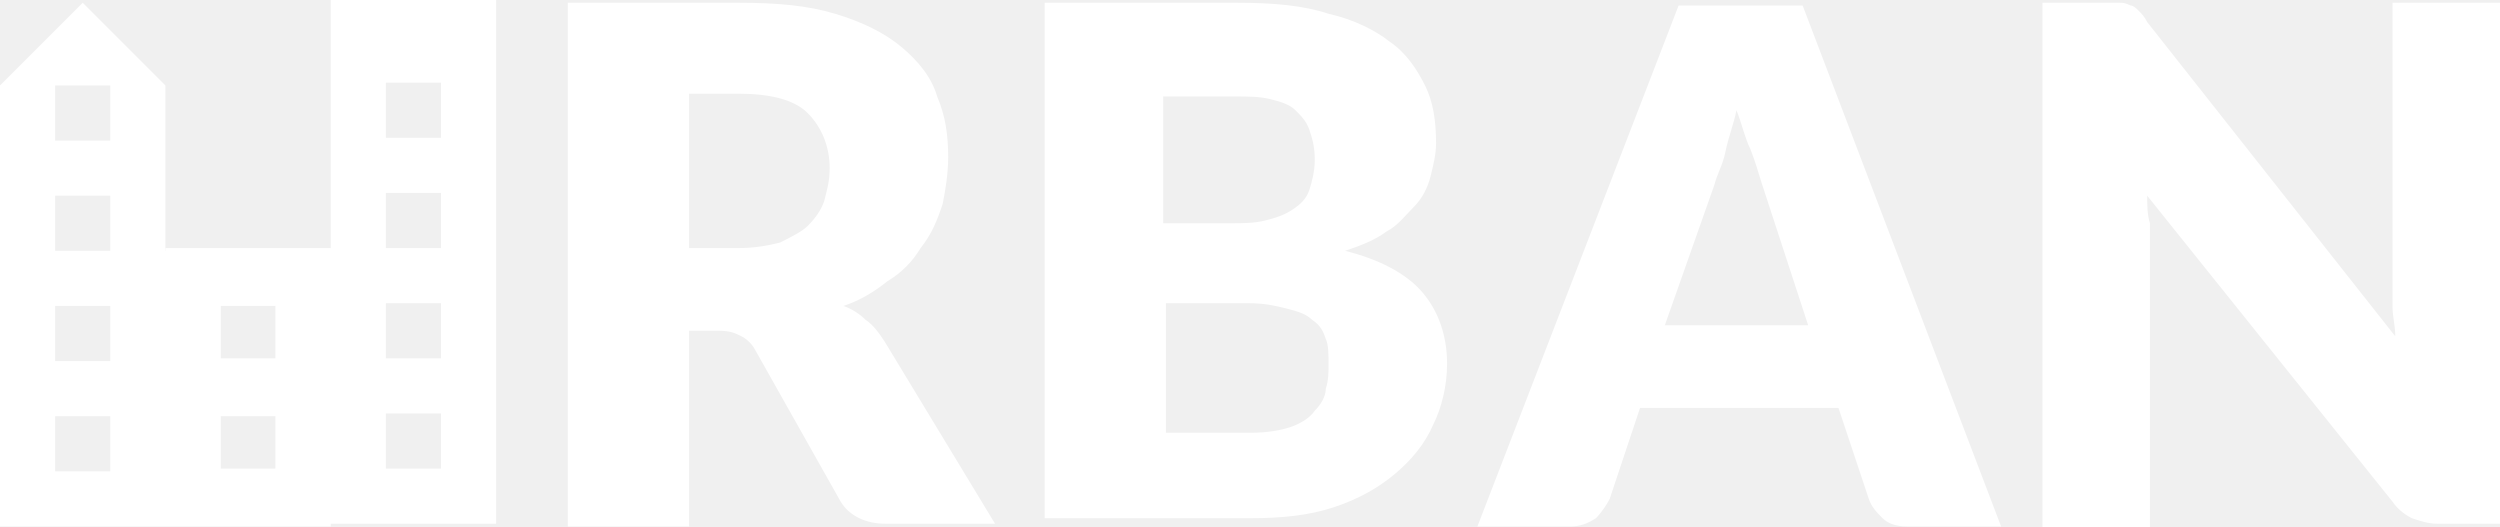
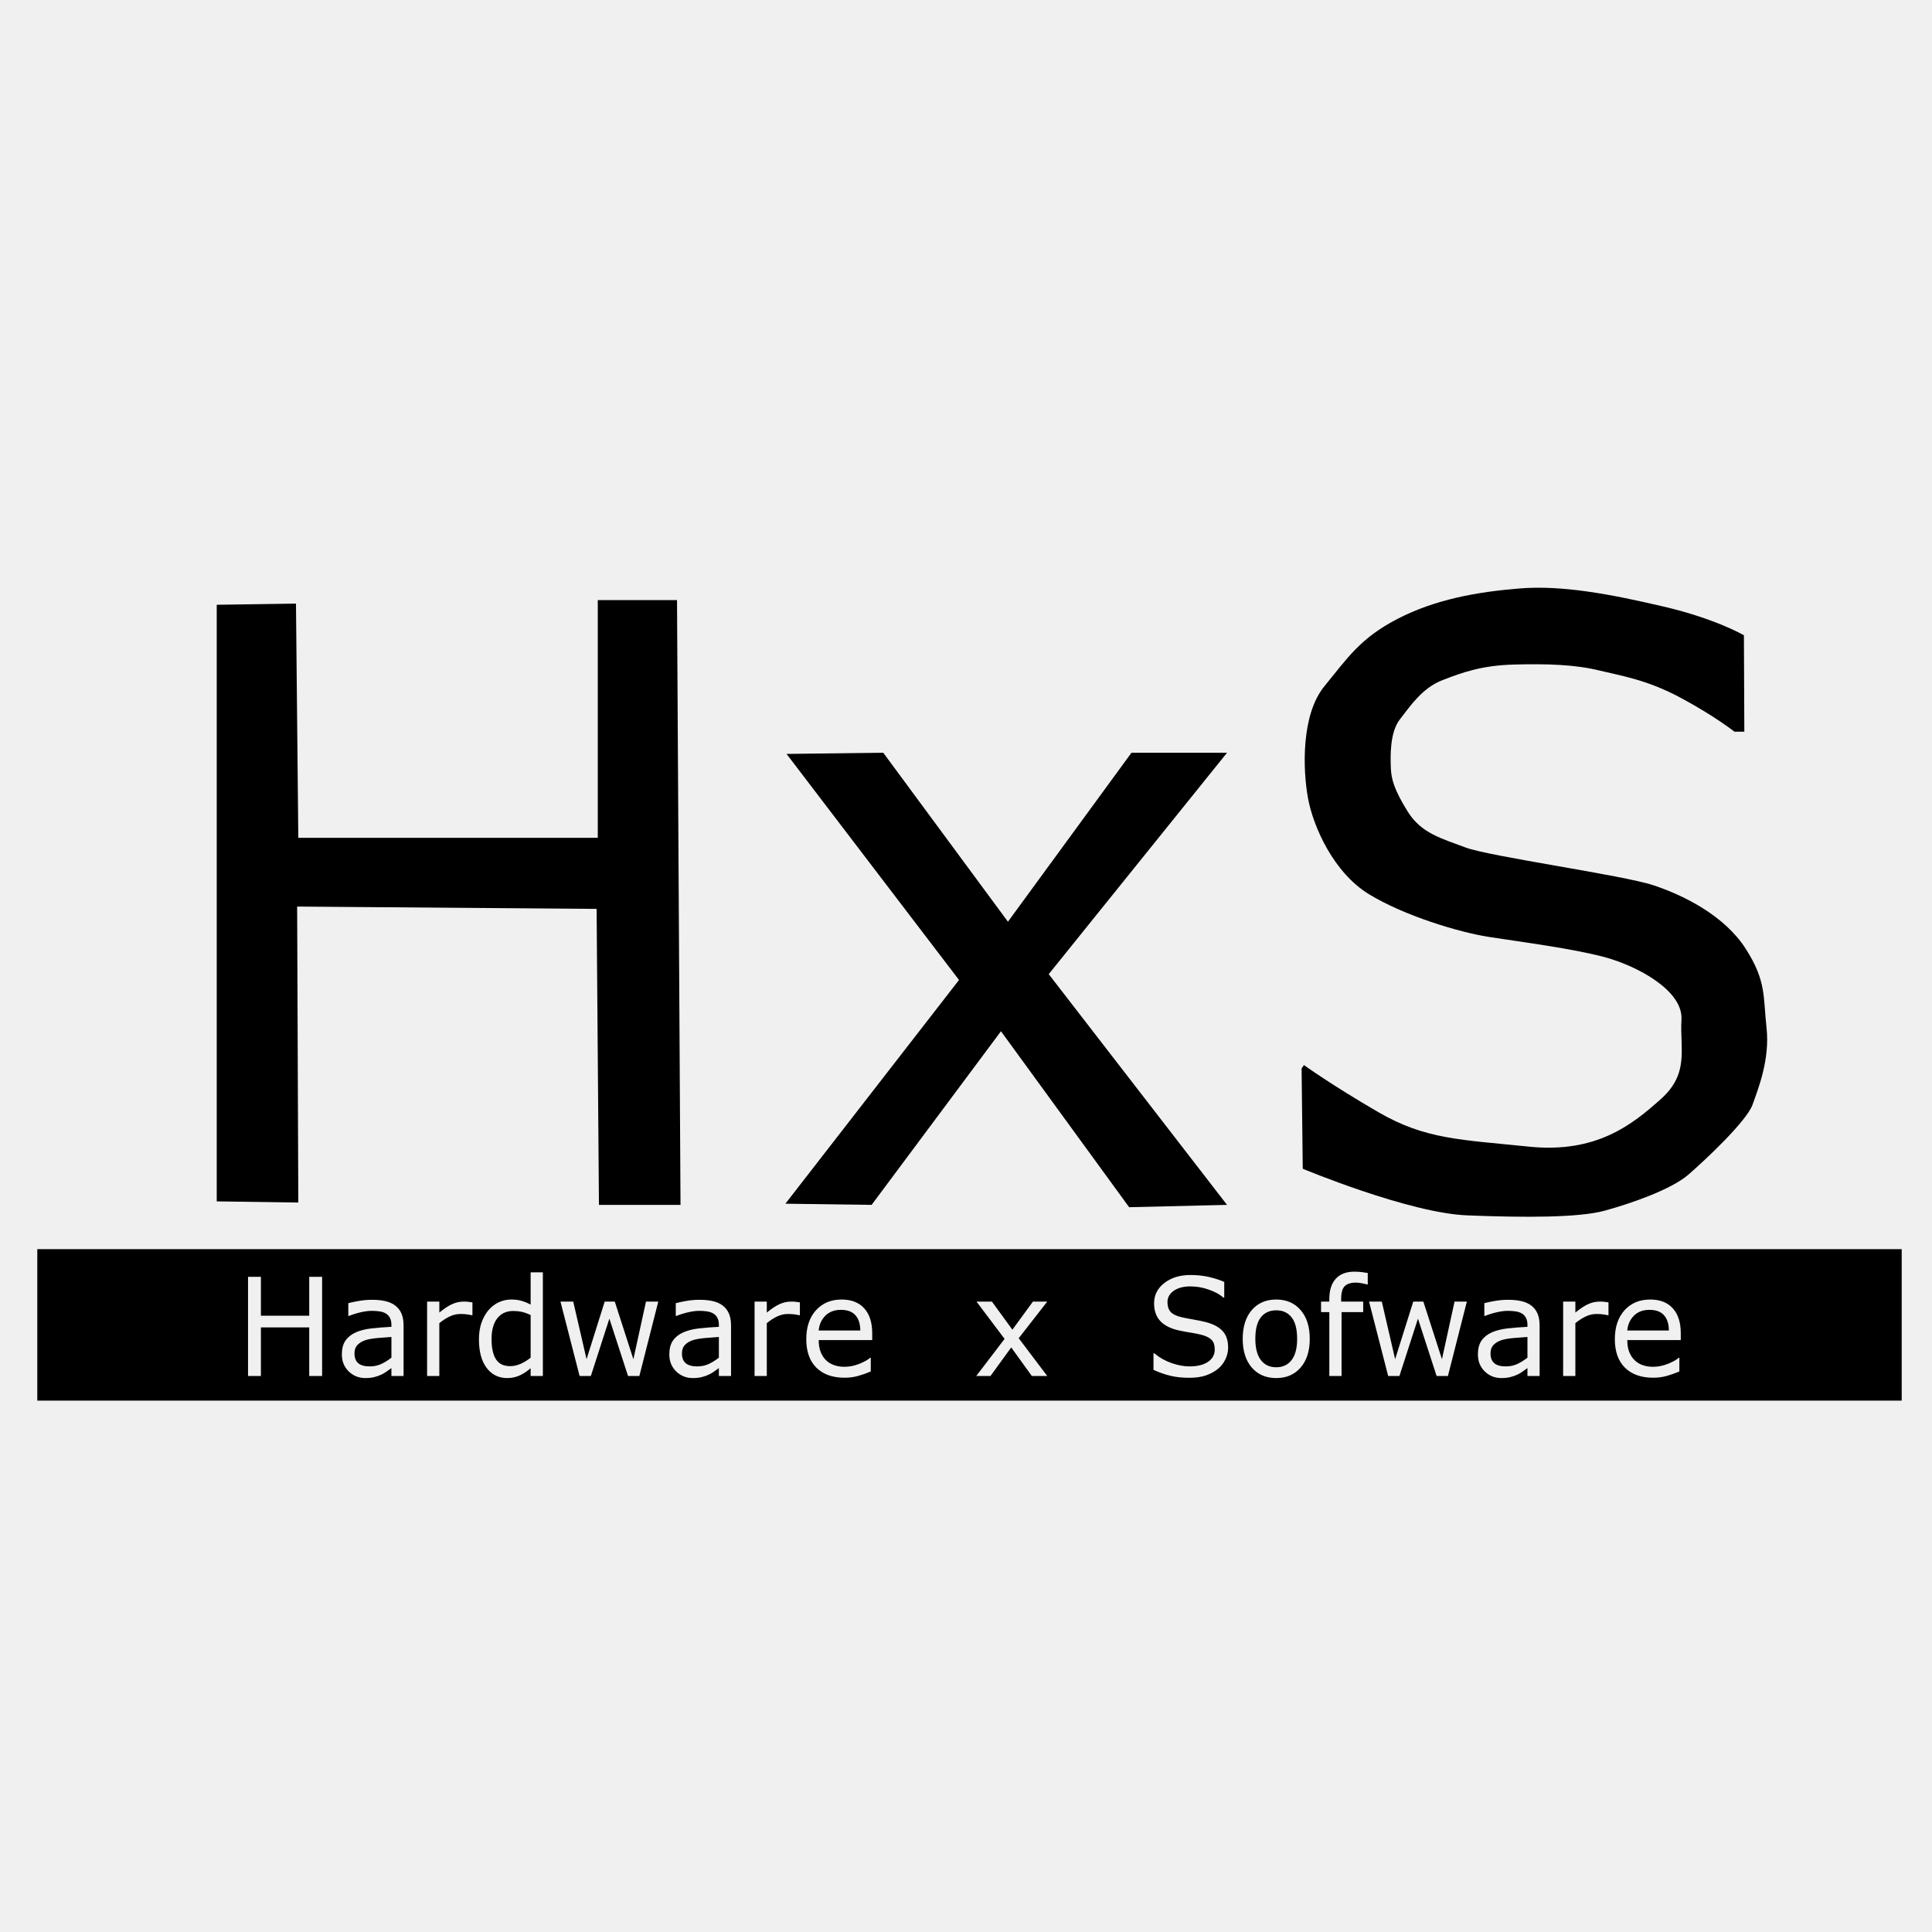
- <svg xmlns="http://www.w3.org/2000/svg" width="90.7" height="19.1">
-   <g fill="#FFF">
-     <path d="M25 12.1v7h-4.4V.1h6.2c1.4 0 2.5.1 3.5.4 1 .3 1.8.7 2.4 1.2.6.5 1.1 1.1 1.3 1.8.3.7.4 1.4.4 2.2 0 .6-.1 1.2-.2 1.7-.2.6-.4 1.1-.8 1.6-.3.5-.7.9-1.2 1.2-.5.4-1 .7-1.6.9.3.1.6.3.8.5.3.2.5.5.7.8l4 6.6h-4c-.7 0-1.3-.3-1.6-.8l-3.1-5.5c-.1-.2-.3-.4-.5-.5-.2-.1-.4-.2-.8-.2H25zM25 9h1.8c.6 0 1.1-.1 1.5-.2.4-.2.8-.4 1-.6.3-.3.5-.6.6-.9.1-.4.2-.7.2-1.2 0-.8-.3-1.5-.8-2s-1.4-.7-2.5-.7H25V9zM37.9 19.1V.1h7c1.3 0 2.4.1 3.3.4.9.2 1.7.6 2.2 1 .6.4 1 1 1.3 1.6.3.6.4 1.3.4 2.1 0 .4-.1.8-.2 1.2-.1.4-.3.8-.6 1.1-.3.3-.6.7-1 .9-.4.3-.9.5-1.5.7 1.2.3 2.2.8 2.8 1.5.6.7.9 1.6.9 2.6 0 .8-.2 1.6-.5 2.2-.3.7-.8 1.3-1.4 1.8-.6.5-1.3.9-2.2 1.2s-1.9.4-3 .4h-7.5zm4.4-11h2.3c.5 0 .9 0 1.3-.1s.7-.2 1-.4c.3-.2.5-.4.6-.7.1-.3.2-.7.2-1.1 0-.5-.1-.8-.2-1.1s-.3-.5-.5-.7c-.2-.2-.5-.3-.9-.4s-.8-.1-1.3-.1h-2.6v4.6zm0 2.9v4.7h3.1c.6 0 1.1-.1 1.4-.2s.7-.3.9-.6c.2-.2.4-.5.4-.8.1-.3.1-.6.1-.9 0-.3 0-.7-.1-.9-.1-.3-.2-.5-.5-.7-.2-.2-.5-.3-.9-.4-.4-.1-.8-.2-1.4-.2h-3zM72.6 19.1h-3.4c-.4 0-.7-.1-.9-.3s-.4-.4-.5-.7l-1.1-3.3h-7.2l-1.1 3.3c-.1.2-.3.5-.5.7-.3.2-.6.3-.9.3h-3.4L60.9.2h4.5l7.2 18.9zm-12.2-7.3h5.2l-1.7-5.2c-.1-.3-.2-.7-.4-1.2-.2-.4-.3-.9-.5-1.4-.1.5-.3 1-.4 1.5-.1.5-.3.8-.4 1.2l-1.8 5.1zM76.9.1c.1 0 .2 0 .4.1.1 0 .2.1.3.2s.2.2.3.4l9 11.4c0-.4-.1-.7-.1-1.1V.1h3.9V19h-2.3c-.3 0-.6-.1-.9-.2-.2-.1-.5-.3-.7-.6L77.9 7.1c0 .3 0 .7.1 1v11.1h-3.9V.1h2.8z" />
-     <g>
-       <path d="M6 9.1v-6l-3-3-3 3v16h12v-10H6zm-2 8H2v-2h2v2zm0-4H2v-2h2v2zm0-4H2v-2h2v2zm0-4H2v-2h2v2zm6 12H8v-2h2v2zm0-4H8v-2h2v2z" />
-       <path d="M6 9v10h12V0h-6v9H6zm8 6h2v2h-2v-2zm0-4h2v2h-2v-2zm0-4h2v2h-2V7zm0-4h2v2h-2V3zM8 15h2v2H8v-2zm0-4h2v2H8v-2z" />
-     </g>
+ <svg xmlns="http://www.w3.org/2000/svg" version="1.1" id="svg2" width="400" height="400" viewBox="0 0 400 400">
+   <defs id="defs6" />
+   <g id="g8">
+     <path style="fill:#000000" d="m 44.873,125.211 v 123.522 l 16.888,0.241 -0.241,-61.279 62.002,0.483 0.483,61.279 h 16.888 l -0.724,-125.211 H 123.764 V 173.462 H 61.761 l -0.483,-48.492 z" id="path170" />
+     <path style="fill:#000000" d="m 162.606,249.216 17.853,0.241 26.779,-35.947 26.538,36.429 20.265,-0.483 -36.912,-47.768 36.912,-45.838 h -19.783 l -25.573,34.982 -25.814,-34.982 -20.024,0.241 35.706,46.803 z" id="path226" />
+     <path style="fill:#000000" d="m 269.481,221.23 0.241,20.748 c 0,0 21.954,9.168 34.017,9.65 12.063,0.483 23.16,0.483 28.468,-0.965 5.308,-1.448 13.752,-4.343 17.37,-7.479 3.619,-3.136 12.063,-11.098 13.269,-14.475 1.206,-3.378 3.619,-9.409 2.895,-15.923 -0.724,-6.514 0,-9.65 -4.343,-16.405 -4.343,-6.755 -12.622,-10.947 -19.02,-13.079 -6.397,-2.132 -34.033,-5.971 -38.98,-7.847 -4.947,-1.877 -9.127,-2.9 -11.941,-7.421 -2.815,-4.521 -3.412,-6.738 -3.497,-9.041 -0.085,-2.303 -0.256,-7.335 1.877,-10.065 2.132,-2.729 4.606,-6.483 8.786,-8.103 4.18,-1.621 8.188,-3.071 14.927,-3.241 6.738,-0.171 12.453,0 17.4,1.194 4.947,1.194 10.065,1.962 17.059,5.715 6.994,3.753 11.089,6.994 11.089,6.994 h 2.047 l -0.085,-19.959 c 0,0 -5.812,-3.421 -16.669,-5.954 -10.856,-2.533 -20.869,-4.463 -29.795,-3.739 -8.926,0.724 -17.491,2.292 -25.211,6.273 -7.72,3.981 -10.374,8.082 -15.199,13.993 -4.825,5.911 -4.463,17.25 -3.378,23.16 1.086,5.911 5.308,15.44 12.666,19.904 7.358,4.463 18.577,7.841 24.729,8.806 6.152,0.965 17.491,2.413 24.125,4.222 6.635,1.809 16.164,6.876 15.802,12.907 -0.362,6.031 1.689,11.098 -4.222,16.405 -5.911,5.308 -13.39,11.339 -27.382,9.891 -13.993,-1.448 -21.351,-1.448 -31.122,-7.117 -9.771,-5.669 -15.44,-9.771 -15.44,-9.771 z" id="path282" />
+     <path id="rect545" style="fill:#000000" d="m 7.721,258.625 v 31.363 H 393.727 v -31.363 z m 272.684,4.662 c 0.565,0 1.073,0.029 1.521,0.084 0.458,0.055 0.875,0.118 1.252,0.191 v 2.373 h -0.135 c -0.278,-0.083 -0.641,-0.165 -1.09,-0.248 -0.449,-0.092 -0.843,-0.139 -1.184,-0.139 -1.086,0 -1.877,0.25 -2.371,0.746 -0.485,0.487 -0.727,1.373 -0.727,2.66 v 0.525 h 4.564 v 2.178 h -4.482 v 13.227 h -2.531 v -13.227 h -1.711 v -2.178 h 1.711 v -0.512 c 0,-1.83 0.444,-3.231 1.332,-4.205 0.889,-0.984 2.171,-1.477 3.85,-1.477 z m -170.543,0.139 h 2.531 v 21.459 h -2.531 v -1.613 c -0.727,0.644 -1.486,1.143 -2.275,1.502 -0.79,0.359 -1.648,0.539 -2.572,0.539 -1.795,0 -3.22,-0.709 -4.279,-2.125 -1.05,-1.416 -1.576,-3.379 -1.576,-5.889 0,-1.306 0.18,-2.468 0.539,-3.488 0.368,-1.021 0.861,-1.89 1.48,-2.607 0.61,-0.699 1.319,-1.232 2.127,-1.6 0.817,-0.368 1.661,-0.551 2.531,-0.551 0.79,0 1.489,0.087 2.1,0.262 0.61,0.165 1.253,0.427 1.926,0.785 z m 136.605,0.551 c 1.409,0 2.701,0.138 3.877,0.414 1.176,0.276 2.217,0.617 3.123,1.021 v 3.227 h -0.189 c -0.763,-0.662 -1.768,-1.209 -3.016,-1.641 -1.239,-0.441 -2.507,-0.662 -3.809,-0.662 -1.427,0 -2.577,0.303 -3.447,0.91 -0.862,0.607 -1.293,1.388 -1.293,2.344 0,0.855 0.216,1.526 0.646,2.014 0.431,0.487 1.189,0.86 2.275,1.117 0.574,0.129 1.392,0.285 2.451,0.469 1.059,0.184 1.955,0.373 2.691,0.566 1.49,0.405 2.611,1.016 3.365,1.834 0.754,0.818 1.131,1.963 1.131,3.434 0,0.8 -0.183,1.59 -0.551,2.371 -0.359,0.781 -0.866,1.444 -1.521,1.986 -0.718,0.588 -1.557,1.048 -2.518,1.379 -0.951,0.331 -2.101,0.496 -3.447,0.496 -1.445,0 -2.747,-0.136 -3.904,-0.412 -1.149,-0.276 -2.32,-0.686 -3.514,-1.229 v -3.42 h 0.189 c 1.014,0.864 2.185,1.531 3.514,2 1.328,0.469 2.575,0.703 3.742,0.703 1.651,0 2.936,-0.317 3.852,-0.951 0.924,-0.634 1.385,-1.48 1.385,-2.537 0,-0.91 -0.218,-1.582 -0.658,-2.014 -0.431,-0.432 -1.092,-0.769 -1.98,-1.008 -0.673,-0.184 -1.404,-0.336 -2.193,-0.455 -0.781,-0.12 -1.611,-0.271 -2.49,-0.455 -1.777,-0.386 -3.097,-1.044 -3.959,-1.973 -0.853,-0.938 -1.279,-2.156 -1.279,-3.654 0,-1.719 0.711,-3.125 2.129,-4.219 1.418,-1.103 3.217,-1.656 5.398,-1.656 z m -195.113,0.373 h 2.664 v 8.055 h 10.004 v -8.055 h 2.666 v 20.535 H 64.022 V 274.83 H 54.018 v 10.055 h -2.664 z m 122.885,4.703 c 2.028,0 3.591,0.607 4.686,1.82 1.104,1.214 1.656,2.938 1.656,5.172 v 1.406 h -11.08 c 0,0.947 0.14,1.774 0.418,2.482 0.278,0.699 0.66,1.274 1.145,1.725 0.467,0.441 1.019,0.772 1.656,0.992 0.646,0.221 1.355,0.33 2.127,0.33 1.023,0 2.05,-0.205 3.082,-0.619 1.041,-0.423 1.781,-0.838 2.221,-1.242 h 0.135 v 2.828 c -0.853,0.368 -1.723,0.676 -2.611,0.924 -0.889,0.248 -1.823,0.371 -2.801,0.371 -2.495,0 -4.442,-0.689 -5.842,-2.068 -1.4,-1.388 -2.1,-3.356 -2.1,-5.902 0,-2.519 0.669,-4.518 2.006,-5.998 1.346,-1.48 3.113,-2.221 5.303,-2.221 z m 89.998,0 c 2.109,0 3.792,0.73 5.049,2.191 1.257,1.453 1.885,3.435 1.885,5.945 0,2.51 -0.628,4.491 -1.885,5.943 -1.256,1.453 -2.94,2.18 -5.049,2.18 -2.127,0 -3.818,-0.727 -5.074,-2.18 -1.248,-1.453 -1.873,-3.433 -1.873,-5.943 0,-2.51 0.626,-4.493 1.873,-5.945 1.257,-1.462 2.947,-2.191 5.074,-2.191 z m 77.41,0 c 2.028,0 3.591,0.607 4.686,1.82 1.104,1.214 1.654,2.938 1.654,5.172 v 1.406 h -11.078 c 0,0.947 0.138,1.774 0.416,2.482 0.278,0.699 0.66,1.274 1.145,1.725 0.467,0.441 1.019,0.772 1.656,0.992 0.646,0.221 1.355,0.33 2.127,0.33 1.023,0 2.052,-0.205 3.084,-0.619 1.041,-0.423 1.781,-0.838 2.221,-1.242 h 0.135 v 2.828 c -0.853,0.368 -1.723,0.676 -2.611,0.924 -0.889,0.248 -1.823,0.371 -2.801,0.371 -2.495,0 -4.444,-0.689 -5.844,-2.068 -1.4,-1.388 -2.1,-3.356 -2.1,-5.902 0,-2.519 0.669,-4.518 2.006,-5.998 1.346,-1.48 3.115,-2.221 5.305,-2.221 z m -264.635,0.055 c 1.059,0 1.979,0.091 2.76,0.275 0.79,0.175 1.472,0.478 2.047,0.91 0.565,0.423 0.997,0.971 1.293,1.643 0.296,0.671 0.443,1.503 0.443,2.496 v 10.453 h -2.518 v -1.641 c -0.224,0.156 -0.528,0.375 -0.914,0.66 -0.377,0.276 -0.746,0.497 -1.105,0.662 -0.422,0.211 -0.906,0.387 -1.453,0.525 -0.547,0.147 -1.19,0.221 -1.926,0.221 -1.355,0 -2.503,-0.46 -3.445,-1.379 -0.942,-0.919 -1.414,-2.092 -1.414,-3.518 0,-1.168 0.242,-2.109 0.727,-2.826 0.494,-0.726 1.193,-1.297 2.1,-1.711 0.915,-0.414 2.015,-0.695 3.299,-0.842 1.283,-0.147 2.661,-0.257 4.133,-0.33 v -0.4 c 0,-0.588 -0.102,-1.075 -0.309,-1.461 -0.197,-0.386 -0.484,-0.69 -0.861,-0.91 -0.359,-0.211 -0.79,-0.354 -1.293,-0.428 -0.503,-0.074 -1.029,-0.111 -1.576,-0.111 -0.664,0 -1.404,0.091 -2.221,0.275 -0.817,0.175 -1.661,0.433 -2.531,0.773 h -0.135 v -2.635 c 0.494,-0.138 1.207,-0.29 2.141,-0.455 0.933,-0.165 1.853,-0.248 2.76,-0.248 z m 67.799,0 c 1.059,0 1.979,0.091 2.76,0.275 0.79,0.175 1.471,0.478 2.045,0.91 0.565,0.423 0.997,0.971 1.293,1.643 0.296,0.671 0.445,1.503 0.445,2.496 v 10.453 h -2.518 v -1.641 c -0.224,0.156 -0.53,0.375 -0.916,0.66 -0.377,0.276 -0.745,0.497 -1.104,0.662 -0.422,0.211 -0.908,0.387 -1.455,0.525 -0.547,0.147 -1.188,0.221 -1.924,0.221 -1.355,0 -2.505,-0.46 -3.447,-1.379 -0.942,-0.919 -1.414,-2.092 -1.414,-3.518 0,-1.168 0.244,-2.109 0.729,-2.826 0.494,-0.726 1.193,-1.297 2.1,-1.711 0.915,-0.414 2.015,-0.695 3.299,-0.842 1.283,-0.147 2.661,-0.257 4.133,-0.33 v -0.4 c 0,-0.588 -0.104,-1.075 -0.311,-1.461 -0.197,-0.386 -0.484,-0.69 -0.861,-0.91 -0.359,-0.211 -0.79,-0.354 -1.293,-0.428 -0.503,-0.074 -1.027,-0.111 -1.574,-0.111 -0.664,0 -1.406,0.091 -2.223,0.275 -0.817,0.175 -1.659,0.433 -2.529,0.773 h -0.135 v -2.635 c 0.494,-0.138 1.207,-0.29 2.141,-0.455 0.933,-0.165 1.853,-0.248 2.76,-0.248 z m 167.406,0 c 1.059,0 1.979,0.091 2.76,0.275 0.79,0.175 1.472,0.478 2.047,0.91 0.565,0.423 0.997,0.971 1.293,1.643 0.296,0.671 0.443,1.503 0.443,2.496 v 10.453 h -2.518 v -1.641 c -0.224,0.156 -0.53,0.375 -0.916,0.66 -0.377,0.276 -0.745,0.497 -1.104,0.662 -0.422,0.211 -0.906,0.387 -1.453,0.525 -0.547,0.147 -1.19,0.221 -1.926,0.221 -1.355,0 -2.503,-0.46 -3.445,-1.379 -0.942,-0.919 -1.414,-2.092 -1.414,-3.518 0,-1.168 0.242,-2.109 0.727,-2.826 0.494,-0.726 1.193,-1.297 2.1,-1.711 0.915,-0.414 2.015,-0.695 3.299,-0.842 1.283,-0.147 2.661,-0.257 4.133,-0.33 v -0.4 c 0,-0.588 -0.102,-1.075 -0.309,-1.461 -0.197,-0.386 -0.486,-0.69 -0.863,-0.91 -0.359,-0.211 -0.788,-0.354 -1.291,-0.428 -0.503,-0.074 -1.029,-0.111 -1.576,-0.111 -0.664,0 -1.404,0.091 -2.221,0.275 -0.817,0.175 -1.661,0.433 -2.531,0.773 h -0.135 v -2.635 c 0.494,-0.138 1.207,-0.29 2.141,-0.455 0.933,-0.165 1.853,-0.248 2.76,-0.248 z m -223.789,0.373 h 2.531 v 2.275 c 1.005,-0.827 1.889,-1.412 2.652,-1.752 0.772,-0.349 1.557,-0.523 2.355,-0.523 0.44,0 0.76,0.013 0.957,0.041 0.197,0.018 0.494,0.059 0.889,0.123 v 2.662 h -0.135 c -0.377,-0.092 -0.745,-0.157 -1.104,-0.193 -0.35,-0.046 -0.767,-0.068 -1.252,-0.068 -0.781,0 -1.535,0.179 -2.262,0.537 -0.727,0.349 -1.428,0.804 -2.102,1.365 v 10.938 h -2.531 z m 27.613,0 h 2.639 l 2.76,11.928 3.756,-11.928 h 2.086 l 3.852,11.928 2.611,-11.928 h 2.545 l -3.918,15.404 h -2.344 l -3.863,-11.875 -3.836,11.875 h -2.33 z m 40.186,0 h 2.531 v 2.275 c 1.005,-0.827 1.889,-1.412 2.652,-1.752 0.772,-0.349 1.557,-0.523 2.355,-0.523 0.44,0 0.758,0.013 0.955,0.041 0.197,0.018 0.494,0.059 0.889,0.123 v 2.662 h -0.135 c -0.377,-0.092 -0.745,-0.157 -1.104,-0.193 -0.35,-0.046 -0.767,-0.068 -1.252,-0.068 -0.781,0 -1.535,0.179 -2.262,0.537 -0.727,0.349 -1.426,0.804 -2.1,1.365 v 10.938 h -2.531 z m 45.947,0 h 3.191 l 4.24,5.818 4.254,-5.818 h 2.963 l -5.91,7.584 5.91,7.82 h -3.191 l -4.268,-5.916 -4.295,5.916 h -2.947 l 5.869,-7.682 z m 81.273,0 h 2.639 l 2.76,11.928 3.756,-11.928 h 2.088 l 3.85,11.928 2.611,-11.928 h 2.545 l -3.918,15.404 h -2.342 l -3.863,-11.875 -3.838,11.875 h -2.328 z m 40.186,0 h 2.531 v 2.275 c 1.005,-0.827 1.889,-1.412 2.652,-1.752 0.772,-0.349 1.557,-0.523 2.355,-0.523 0.44,0 0.76,0.013 0.957,0.041 0.197,0.018 0.494,0.059 0.889,0.123 v 2.662 h -0.135 c -0.377,-0.092 -0.746,-0.157 -1.105,-0.193 -0.35,-0.046 -0.767,-0.068 -1.252,-0.068 -0.781,0 -1.535,0.179 -2.262,0.537 -0.727,0.349 -1.426,0.804 -2.1,1.365 v 10.938 h -2.531 z m -149.527,1.709 c -1.355,0 -2.438,0.41 -3.246,1.229 -0.799,0.818 -1.252,1.833 -1.359,3.047 h 8.617 c -0.009,-1.361 -0.346,-2.413 -1.01,-3.158 -0.655,-0.745 -1.656,-1.117 -3.002,-1.117 z m 167.406,0 c -1.355,0 -2.436,0.41 -3.244,1.229 -0.799,0.818 -1.252,1.833 -1.359,3.047 h 8.615 c -0.009,-1.361 -0.346,-2.413 -1.01,-3.158 -0.655,-0.745 -1.656,-1.117 -3.002,-1.117 z m -77.275,0.098 c -1.373,0 -2.44,0.486 -3.203,1.461 -0.754,0.965 -1.131,2.446 -1.131,4.441 0,1.931 0.382,3.396 1.145,4.398 0.763,0.993 1.825,1.49 3.189,1.49 1.346,0 2.401,-0.493 3.164,-1.477 0.772,-0.993 1.158,-2.463 1.158,-4.412 0,-1.995 -0.382,-3.476 -1.145,-4.441 -0.763,-0.975 -1.823,-1.461 -3.178,-1.461 z m -157.969,0.137 c -1.418,0 -2.523,0.506 -3.312,1.518 -0.79,1.011 -1.186,2.446 -1.186,4.303 0,1.83 0.306,3.224 0.916,4.18 0.61,0.947 1.589,1.42 2.936,1.42 0.718,0 1.444,-0.161 2.18,-0.482 0.736,-0.331 1.423,-0.755 2.061,-1.27 v -8.84 c -0.682,-0.313 -1.294,-0.529 -1.832,-0.648 -0.539,-0.12 -1.125,-0.18 -1.762,-0.18 z m -25.23,5.379 c -0.772,0.046 -1.682,0.115 -2.732,0.207 -1.041,0.092 -1.866,0.226 -2.477,0.4 -0.727,0.211 -1.315,0.542 -1.764,0.992 -0.449,0.441 -0.674,1.052 -0.674,1.834 0,0.883 0.261,1.549 0.781,2 0.521,0.441 1.315,0.662 2.383,0.662 0.889,0 1.702,-0.174 2.438,-0.523 0.736,-0.359 1.417,-0.787 2.045,-1.283 z m 67.799,0 c -0.772,0.046 -1.684,0.115 -2.734,0.207 -1.041,0.092 -1.866,0.226 -2.477,0.4 -0.727,0.211 -1.315,0.542 -1.764,0.992 -0.449,0.441 -0.672,1.052 -0.672,1.834 0,0.883 0.259,1.549 0.779,2 0.521,0.441 1.315,0.662 2.383,0.662 0.889,0 1.702,-0.174 2.438,-0.523 0.736,-0.359 1.419,-0.787 2.047,-1.283 z m 167.406,0 c -0.772,0.046 -1.682,0.115 -2.732,0.207 -1.041,0.092 -1.866,0.226 -2.477,0.4 -0.727,0.211 -1.315,0.542 -1.764,0.992 -0.449,0.441 -0.674,1.052 -0.674,1.834 0,0.883 0.261,1.549 0.781,2 0.521,0.441 1.315,0.662 2.383,0.662 0.889,0 1.7,-0.174 2.436,-0.523 0.736,-0.359 1.419,-0.787 2.047,-1.283 z" />
+     <g aria-label="Hardware  x  Sofware" transform="scale(0.9880192,1.012126)" id="text392" style="font-size:27.906px;fill:#ffffff;stroke-width:2.325" />
  </g>
</svg>
